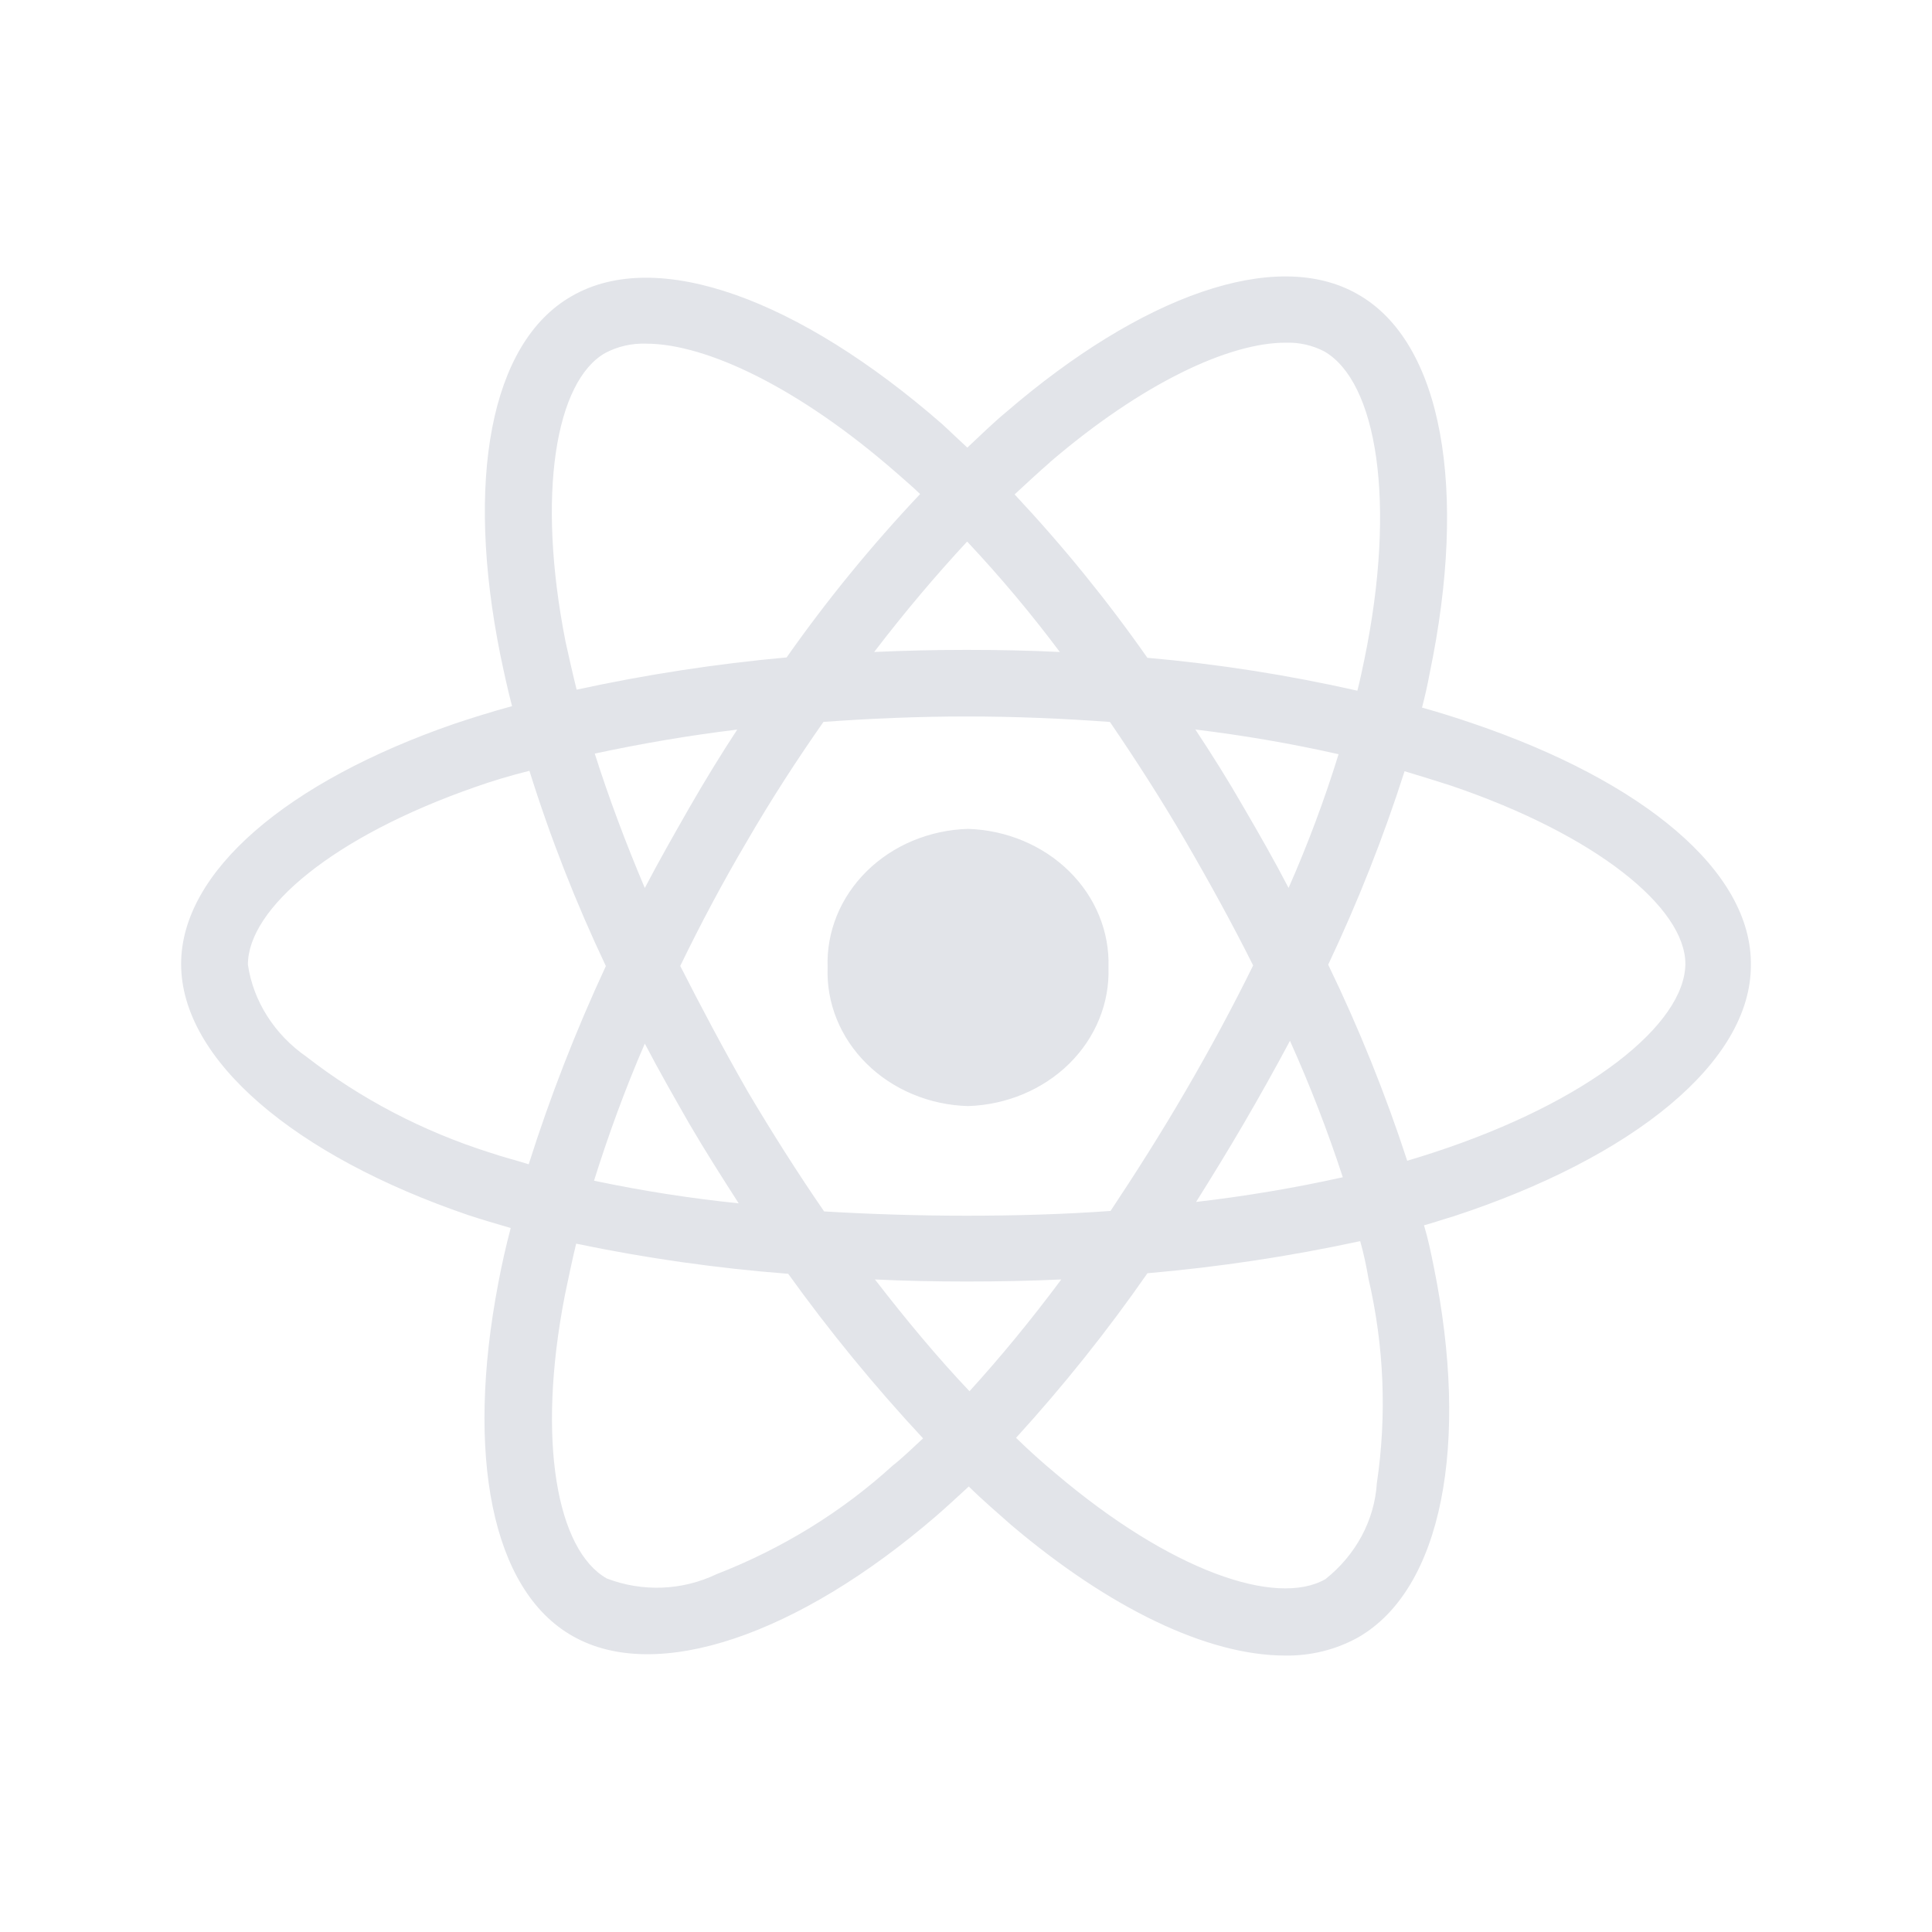
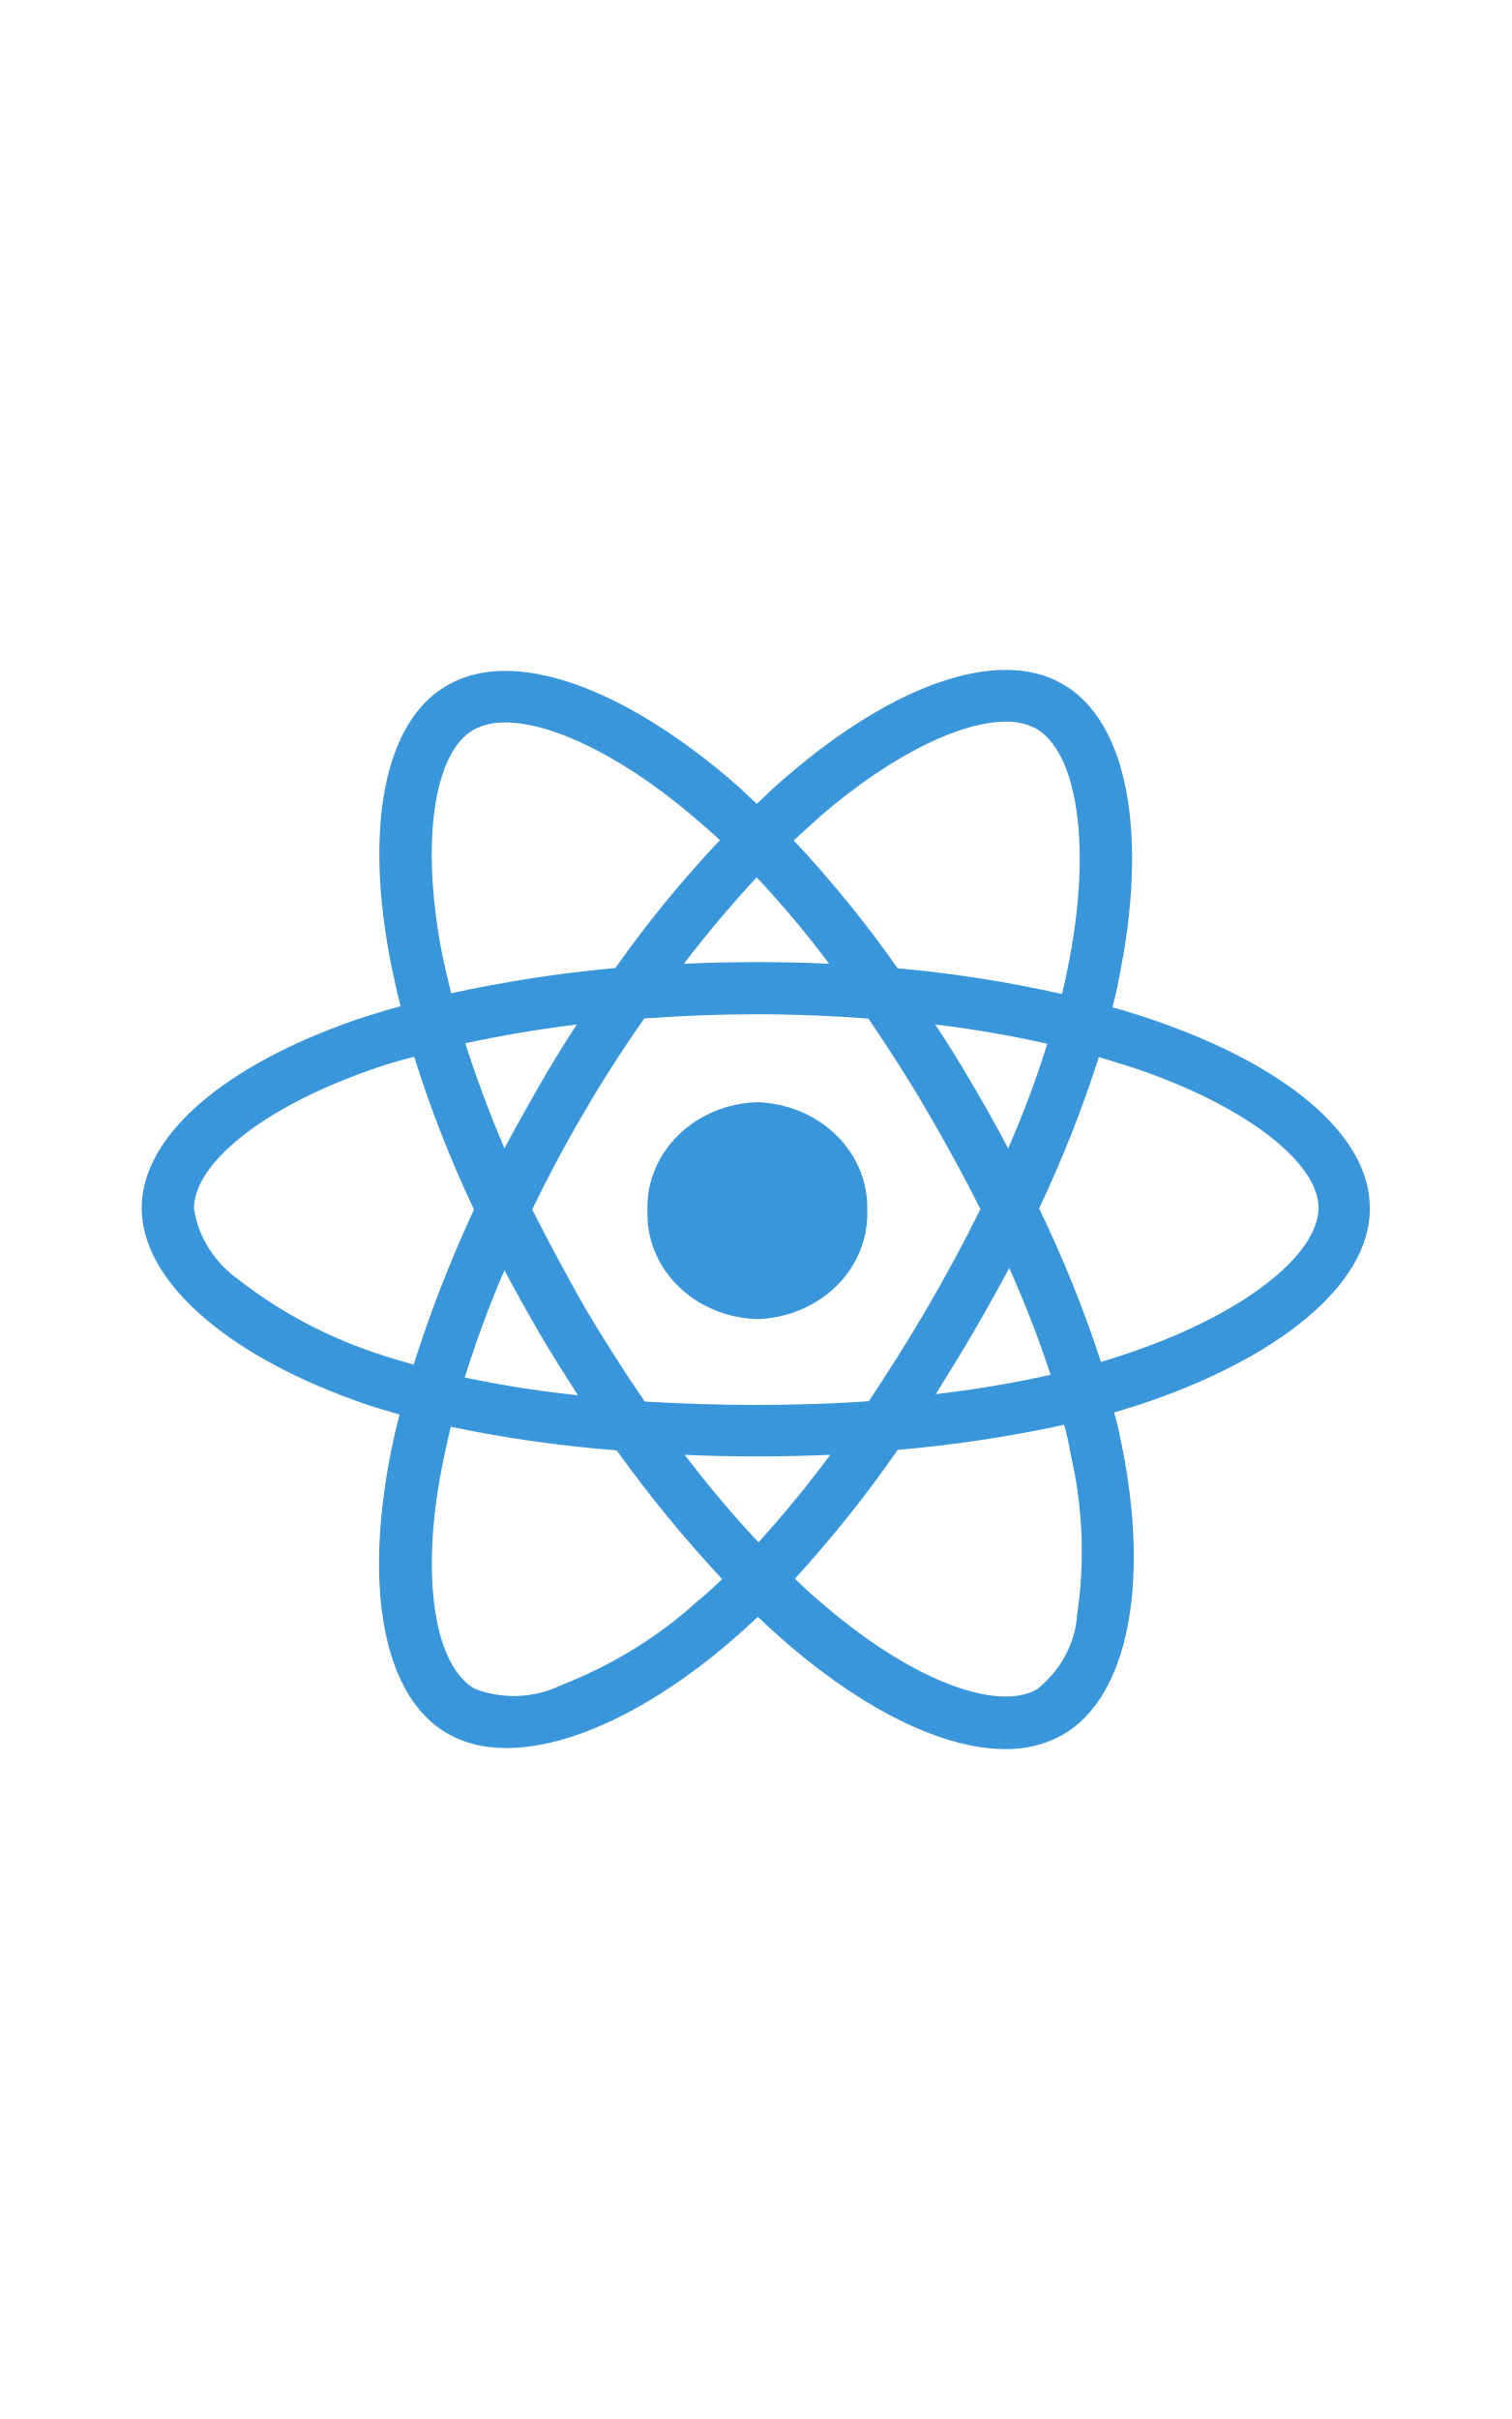
- <svg xmlns="http://www.w3.org/2000/svg" width="32" height="32" viewBox="0 0 32 32" fill="none">
-   <path d="M16.748 25.258C16.517 25.053 16.276 24.848 16.046 24.621C15.861 24.791 15.689 24.951 15.506 25.11C13.227 27.075 10.877 27.893 9.484 27.098C8.137 26.337 7.712 24.088 8.252 21.259C8.309 20.953 8.378 20.646 8.459 20.34C8.217 20.268 7.987 20.203 7.756 20.126C4.888 19.147 3 17.557 3 15.967C3 14.434 4.762 12.946 7.514 11.992C7.822 11.889 8.147 11.787 8.481 11.696C8.404 11.401 8.343 11.117 8.286 10.842C7.709 7.971 8.112 5.677 9.471 4.904C10.887 4.086 13.237 4.961 15.596 7.016C15.734 7.141 15.873 7.278 16.022 7.414C16.241 7.209 16.448 7.005 16.667 6.824C18.901 4.901 21.123 4.097 22.482 4.87C23.898 5.664 24.313 8.118 23.68 11.151C23.645 11.345 23.603 11.526 23.553 11.72C23.841 11.8 24.129 11.891 24.394 11.982C27.203 12.936 29.023 14.424 29 15.991C29 17.592 27.054 19.171 24.07 20.148C23.909 20.194 23.748 20.251 23.586 20.295C23.655 20.523 23.701 20.75 23.747 20.977C24.345 23.919 23.885 26.326 22.492 27.122C22.126 27.325 21.705 27.429 21.279 27.421C20.002 27.419 18.381 26.642 16.748 25.258ZM19.005 21.089C18.344 22.04 17.617 22.951 16.829 23.815C17.048 24.029 17.267 24.225 17.485 24.406C19.385 26.019 21.135 26.621 21.953 26.156C22.203 25.957 22.407 25.714 22.554 25.441C22.7 25.167 22.786 24.87 22.805 24.566C22.972 23.439 22.925 22.293 22.667 21.181C22.632 20.977 22.59 20.772 22.529 20.557C21.369 20.808 20.191 20.986 19.005 21.089ZM9.356 21.453C8.884 23.874 9.229 25.678 10.049 26.144C10.339 26.256 10.653 26.308 10.967 26.296C11.282 26.284 11.589 26.207 11.869 26.073C12.954 25.651 13.943 25.042 14.782 24.278C14.955 24.142 15.116 23.983 15.289 23.824C14.484 22.959 13.738 22.049 13.055 21.098C11.873 21.007 10.7 20.84 9.543 20.599C9.471 20.896 9.413 21.18 9.356 21.453ZM16.058 23.043C16.565 22.486 17.071 21.873 17.578 21.192C17.071 21.215 16.542 21.226 16.012 21.226C15.482 21.226 14.987 21.215 14.492 21.192C15.009 21.861 15.529 22.486 16.058 23.043ZM13.639 11.957C13.201 12.582 12.775 13.239 12.372 13.934C11.97 14.615 11.602 15.308 11.267 15.999C11.613 16.68 11.981 17.373 12.384 18.078C12.787 18.759 13.213 19.43 13.65 20.065C14.41 20.11 15.205 20.136 16.011 20.136C16.817 20.136 17.622 20.113 18.394 20.057C18.809 19.433 19.235 18.762 19.638 18.069C20.042 17.376 20.421 16.672 20.756 15.991C20.421 15.321 20.041 14.628 19.638 13.935C19.235 13.241 18.809 12.582 18.384 11.958C17.613 11.901 16.817 11.867 16.012 11.867C15.206 11.867 14.411 11.901 13.639 11.957ZM9.839 19.556C10.63 19.723 11.429 19.848 12.235 19.931C11.958 19.499 11.682 19.067 11.417 18.613C11.164 18.17 10.91 17.727 10.68 17.285C10.346 18.056 10.07 18.819 9.839 19.556ZM20.605 18.602C20.34 19.056 20.075 19.487 19.811 19.908C20.628 19.813 21.44 19.677 22.241 19.499C21.991 18.733 21.698 17.978 21.366 17.239C21.124 17.693 20.87 18.147 20.605 18.602ZM7.87 13.036C5.522 13.854 4.106 15.045 4.106 15.978C4.15 16.278 4.259 16.567 4.425 16.828C4.591 17.09 4.811 17.318 5.072 17.5C5.971 18.199 7.002 18.738 8.112 19.09C8.319 19.161 8.538 19.215 8.757 19.284C9.111 18.166 9.538 17.07 10.035 16.001C9.537 14.95 9.114 13.87 8.769 12.767C8.458 12.844 8.158 12.934 7.87 13.036ZM21.999 15.978C22.51 17.034 22.947 18.119 23.308 19.226C23.459 19.18 23.608 19.135 23.746 19.089C26.314 18.249 27.906 16.965 27.915 15.966C27.915 15.035 26.441 13.83 24.034 13.013C23.792 12.934 23.528 12.854 23.264 12.774C22.915 13.866 22.492 14.935 21.999 15.978ZM20.595 13.366C20.86 13.82 21.113 14.264 21.343 14.707C21.662 13.983 21.939 13.243 22.171 12.492C21.389 12.316 20.598 12.18 19.799 12.083C20.076 12.502 20.341 12.923 20.595 13.366ZM9.851 12.482C10.082 13.209 10.358 13.947 10.68 14.708C10.911 14.265 11.164 13.822 11.417 13.379C11.671 12.937 11.935 12.505 12.211 12.084C11.383 12.185 10.6 12.321 9.851 12.482ZM17.393 7.655C17.197 7.825 17.002 8.007 16.805 8.189C17.605 9.043 18.34 9.947 19.004 10.895C20.176 10.999 21.338 11.181 22.482 11.44C22.528 11.27 22.559 11.099 22.597 10.929C23.137 8.317 22.805 6.317 21.93 5.818C21.737 5.719 21.52 5.669 21.299 5.676C20.359 5.672 18.915 6.349 17.393 7.653V7.655ZM10.024 5.847C9.206 6.312 8.883 8.175 9.367 10.628C9.425 10.89 9.483 11.15 9.551 11.423C10.696 11.174 11.858 10.995 13.029 10.889C13.696 9.94 14.435 9.036 15.24 8.183C15.113 8.058 14.975 7.945 14.848 7.831C13.246 6.431 11.705 5.692 10.699 5.692C10.463 5.684 10.229 5.738 10.024 5.847ZM17.554 10.799C17.079 10.164 16.567 9.553 16.019 8.97C15.502 9.526 14.983 10.14 14.479 10.799C14.985 10.776 15.492 10.764 16.01 10.764C16.529 10.764 17.047 10.774 17.554 10.799ZM13.708 16.024C13.697 15.732 13.749 15.441 13.86 15.167C13.971 14.894 14.14 14.643 14.356 14.43C14.572 14.217 14.831 14.045 15.119 13.925C15.407 13.805 15.718 13.738 16.034 13.729C16.671 13.749 17.274 14.002 17.71 14.432C18.146 14.862 18.38 15.434 18.36 16.024C18.38 16.613 18.147 17.186 17.711 17.617C17.274 18.047 16.671 18.3 16.033 18.32C15.717 18.311 15.406 18.245 15.118 18.124C14.83 18.004 14.57 17.832 14.354 17.618C14.138 17.405 13.97 17.154 13.859 16.881C13.748 16.607 13.697 16.316 13.708 16.024Z" fill="#E2E4E9" />
+ <svg xmlns="http://www.w3.org/2000/svg" width="20" height="32" viewBox="0 0 32 32" fill="none">
+   <path d="M16.748 25.258C16.517 25.053 16.276 24.848 16.046 24.621C15.861 24.791 15.689 24.951 15.506 25.11C13.227 27.075 10.877 27.893 9.484 27.098C8.137 26.337 7.712 24.088 8.252 21.259C8.309 20.953 8.378 20.646 8.459 20.34C8.217 20.268 7.987 20.203 7.756 20.126C4.888 19.147 3 17.557 3 15.967C3 14.434 4.762 12.946 7.514 11.992C7.822 11.889 8.147 11.787 8.481 11.696C8.404 11.401 8.343 11.117 8.286 10.842C7.709 7.971 8.112 5.677 9.471 4.904C10.887 4.086 13.237 4.961 15.596 7.016C15.734 7.141 15.873 7.278 16.022 7.414C16.241 7.209 16.448 7.005 16.667 6.824C18.901 4.901 21.123 4.097 22.482 4.87C23.898 5.664 24.313 8.118 23.68 11.151C23.645 11.345 23.603 11.526 23.553 11.72C23.841 11.8 24.129 11.891 24.394 11.982C27.203 12.936 29.023 14.424 29 15.991C29 17.592 27.054 19.171 24.07 20.148C23.909 20.194 23.748 20.251 23.586 20.295C23.655 20.523 23.701 20.75 23.747 20.977C24.345 23.919 23.885 26.326 22.492 27.122C22.126 27.325 21.705 27.429 21.279 27.421C20.002 27.419 18.381 26.642 16.748 25.258ZM19.005 21.089C18.344 22.04 17.617 22.951 16.829 23.815C17.048 24.029 17.267 24.225 17.485 24.406C19.385 26.019 21.135 26.621 21.953 26.156C22.203 25.957 22.407 25.714 22.554 25.441C22.7 25.167 22.786 24.87 22.805 24.566C22.972 23.439 22.925 22.293 22.667 21.181C22.632 20.977 22.59 20.772 22.529 20.557C21.369 20.808 20.191 20.986 19.005 21.089ZM9.356 21.453C8.884 23.874 9.229 25.678 10.049 26.144C10.339 26.256 10.653 26.308 10.967 26.296C11.282 26.284 11.589 26.207 11.869 26.073C12.954 25.651 13.943 25.042 14.782 24.278C14.955 24.142 15.116 23.983 15.289 23.824C14.484 22.959 13.738 22.049 13.055 21.098C11.873 21.007 10.7 20.84 9.543 20.599C9.471 20.896 9.413 21.18 9.356 21.453ZM16.058 23.043C16.565 22.486 17.071 21.873 17.578 21.192C17.071 21.215 16.542 21.226 16.012 21.226C15.482 21.226 14.987 21.215 14.492 21.192C15.009 21.861 15.529 22.486 16.058 23.043ZM13.639 11.957C13.201 12.582 12.775 13.239 12.372 13.934C11.97 14.615 11.602 15.308 11.267 15.999C11.613 16.68 11.981 17.373 12.384 18.078C12.787 18.759 13.213 19.43 13.65 20.065C14.41 20.11 15.205 20.136 16.011 20.136C16.817 20.136 17.622 20.113 18.394 20.057C18.809 19.433 19.235 18.762 19.638 18.069C20.042 17.376 20.421 16.672 20.756 15.991C20.421 15.321 20.041 14.628 19.638 13.935C19.235 13.241 18.809 12.582 18.384 11.958C17.613 11.901 16.817 11.867 16.012 11.867C15.206 11.867 14.411 11.901 13.639 11.957ZM9.839 19.556C10.63 19.723 11.429 19.848 12.235 19.931C11.958 19.499 11.682 19.067 11.417 18.613C11.164 18.17 10.91 17.727 10.68 17.285C10.346 18.056 10.07 18.819 9.839 19.556ZM20.605 18.602C20.34 19.056 20.075 19.487 19.811 19.908C20.628 19.813 21.44 19.677 22.241 19.499C21.991 18.733 21.698 17.978 21.366 17.239C21.124 17.693 20.87 18.147 20.605 18.602ZM7.87 13.036C5.522 13.854 4.106 15.045 4.106 15.978C4.15 16.278 4.259 16.567 4.425 16.828C4.591 17.09 4.811 17.318 5.072 17.5C5.971 18.199 7.002 18.738 8.112 19.09C8.319 19.161 8.538 19.215 8.757 19.284C9.111 18.166 9.538 17.07 10.035 16.001C9.537 14.95 9.114 13.87 8.769 12.767C8.458 12.844 8.158 12.934 7.87 13.036ZM21.999 15.978C22.51 17.034 22.947 18.119 23.308 19.226C23.459 19.18 23.608 19.135 23.746 19.089C26.314 18.249 27.906 16.965 27.915 15.966C27.915 15.035 26.441 13.83 24.034 13.013C23.792 12.934 23.528 12.854 23.264 12.774C22.915 13.866 22.492 14.935 21.999 15.978ZM20.595 13.366C20.86 13.82 21.113 14.264 21.343 14.707C21.662 13.983 21.939 13.243 22.171 12.492C21.389 12.316 20.598 12.18 19.799 12.083C20.076 12.502 20.341 12.923 20.595 13.366ZM9.851 12.482C10.082 13.209 10.358 13.947 10.68 14.708C10.911 14.265 11.164 13.822 11.417 13.379C11.671 12.937 11.935 12.505 12.211 12.084C11.383 12.185 10.6 12.321 9.851 12.482ZM17.393 7.655C17.197 7.825 17.002 8.007 16.805 8.189C17.605 9.043 18.34 9.947 19.004 10.895C20.176 10.999 21.338 11.181 22.482 11.44C22.528 11.27 22.559 11.099 22.597 10.929C23.137 8.317 22.805 6.317 21.93 5.818C21.737 5.719 21.52 5.669 21.299 5.676C20.359 5.672 18.915 6.349 17.393 7.653V7.655ZM10.024 5.847C9.206 6.312 8.883 8.175 9.367 10.628C9.425 10.89 9.483 11.15 9.551 11.423C10.696 11.174 11.858 10.995 13.029 10.889C13.696 9.94 14.435 9.036 15.24 8.183C15.113 8.058 14.975 7.945 14.848 7.831C13.246 6.431 11.705 5.692 10.699 5.692C10.463 5.684 10.229 5.738 10.024 5.847ZM17.554 10.799C17.079 10.164 16.567 9.553 16.019 8.97C15.502 9.526 14.983 10.14 14.479 10.799C14.985 10.776 15.492 10.764 16.01 10.764C16.529 10.764 17.047 10.774 17.554 10.799ZM13.708 16.024C13.697 15.732 13.749 15.441 13.86 15.167C13.971 14.894 14.14 14.643 14.356 14.43C14.572 14.217 14.831 14.045 15.119 13.925C15.407 13.805 15.718 13.738 16.034 13.729C16.671 13.749 17.274 14.002 17.71 14.432C18.146 14.862 18.38 15.434 18.36 16.024C18.38 16.613 18.147 17.186 17.711 17.617C17.274 18.047 16.671 18.3 16.033 18.32C15.717 18.311 15.406 18.245 15.118 18.124C14.83 18.004 14.57 17.832 14.354 17.618C14.138 17.405 13.97 17.154 13.859 16.881C13.748 16.607 13.697 16.316 13.708 16.024Z" fill="#3996DB" />
</svg>
